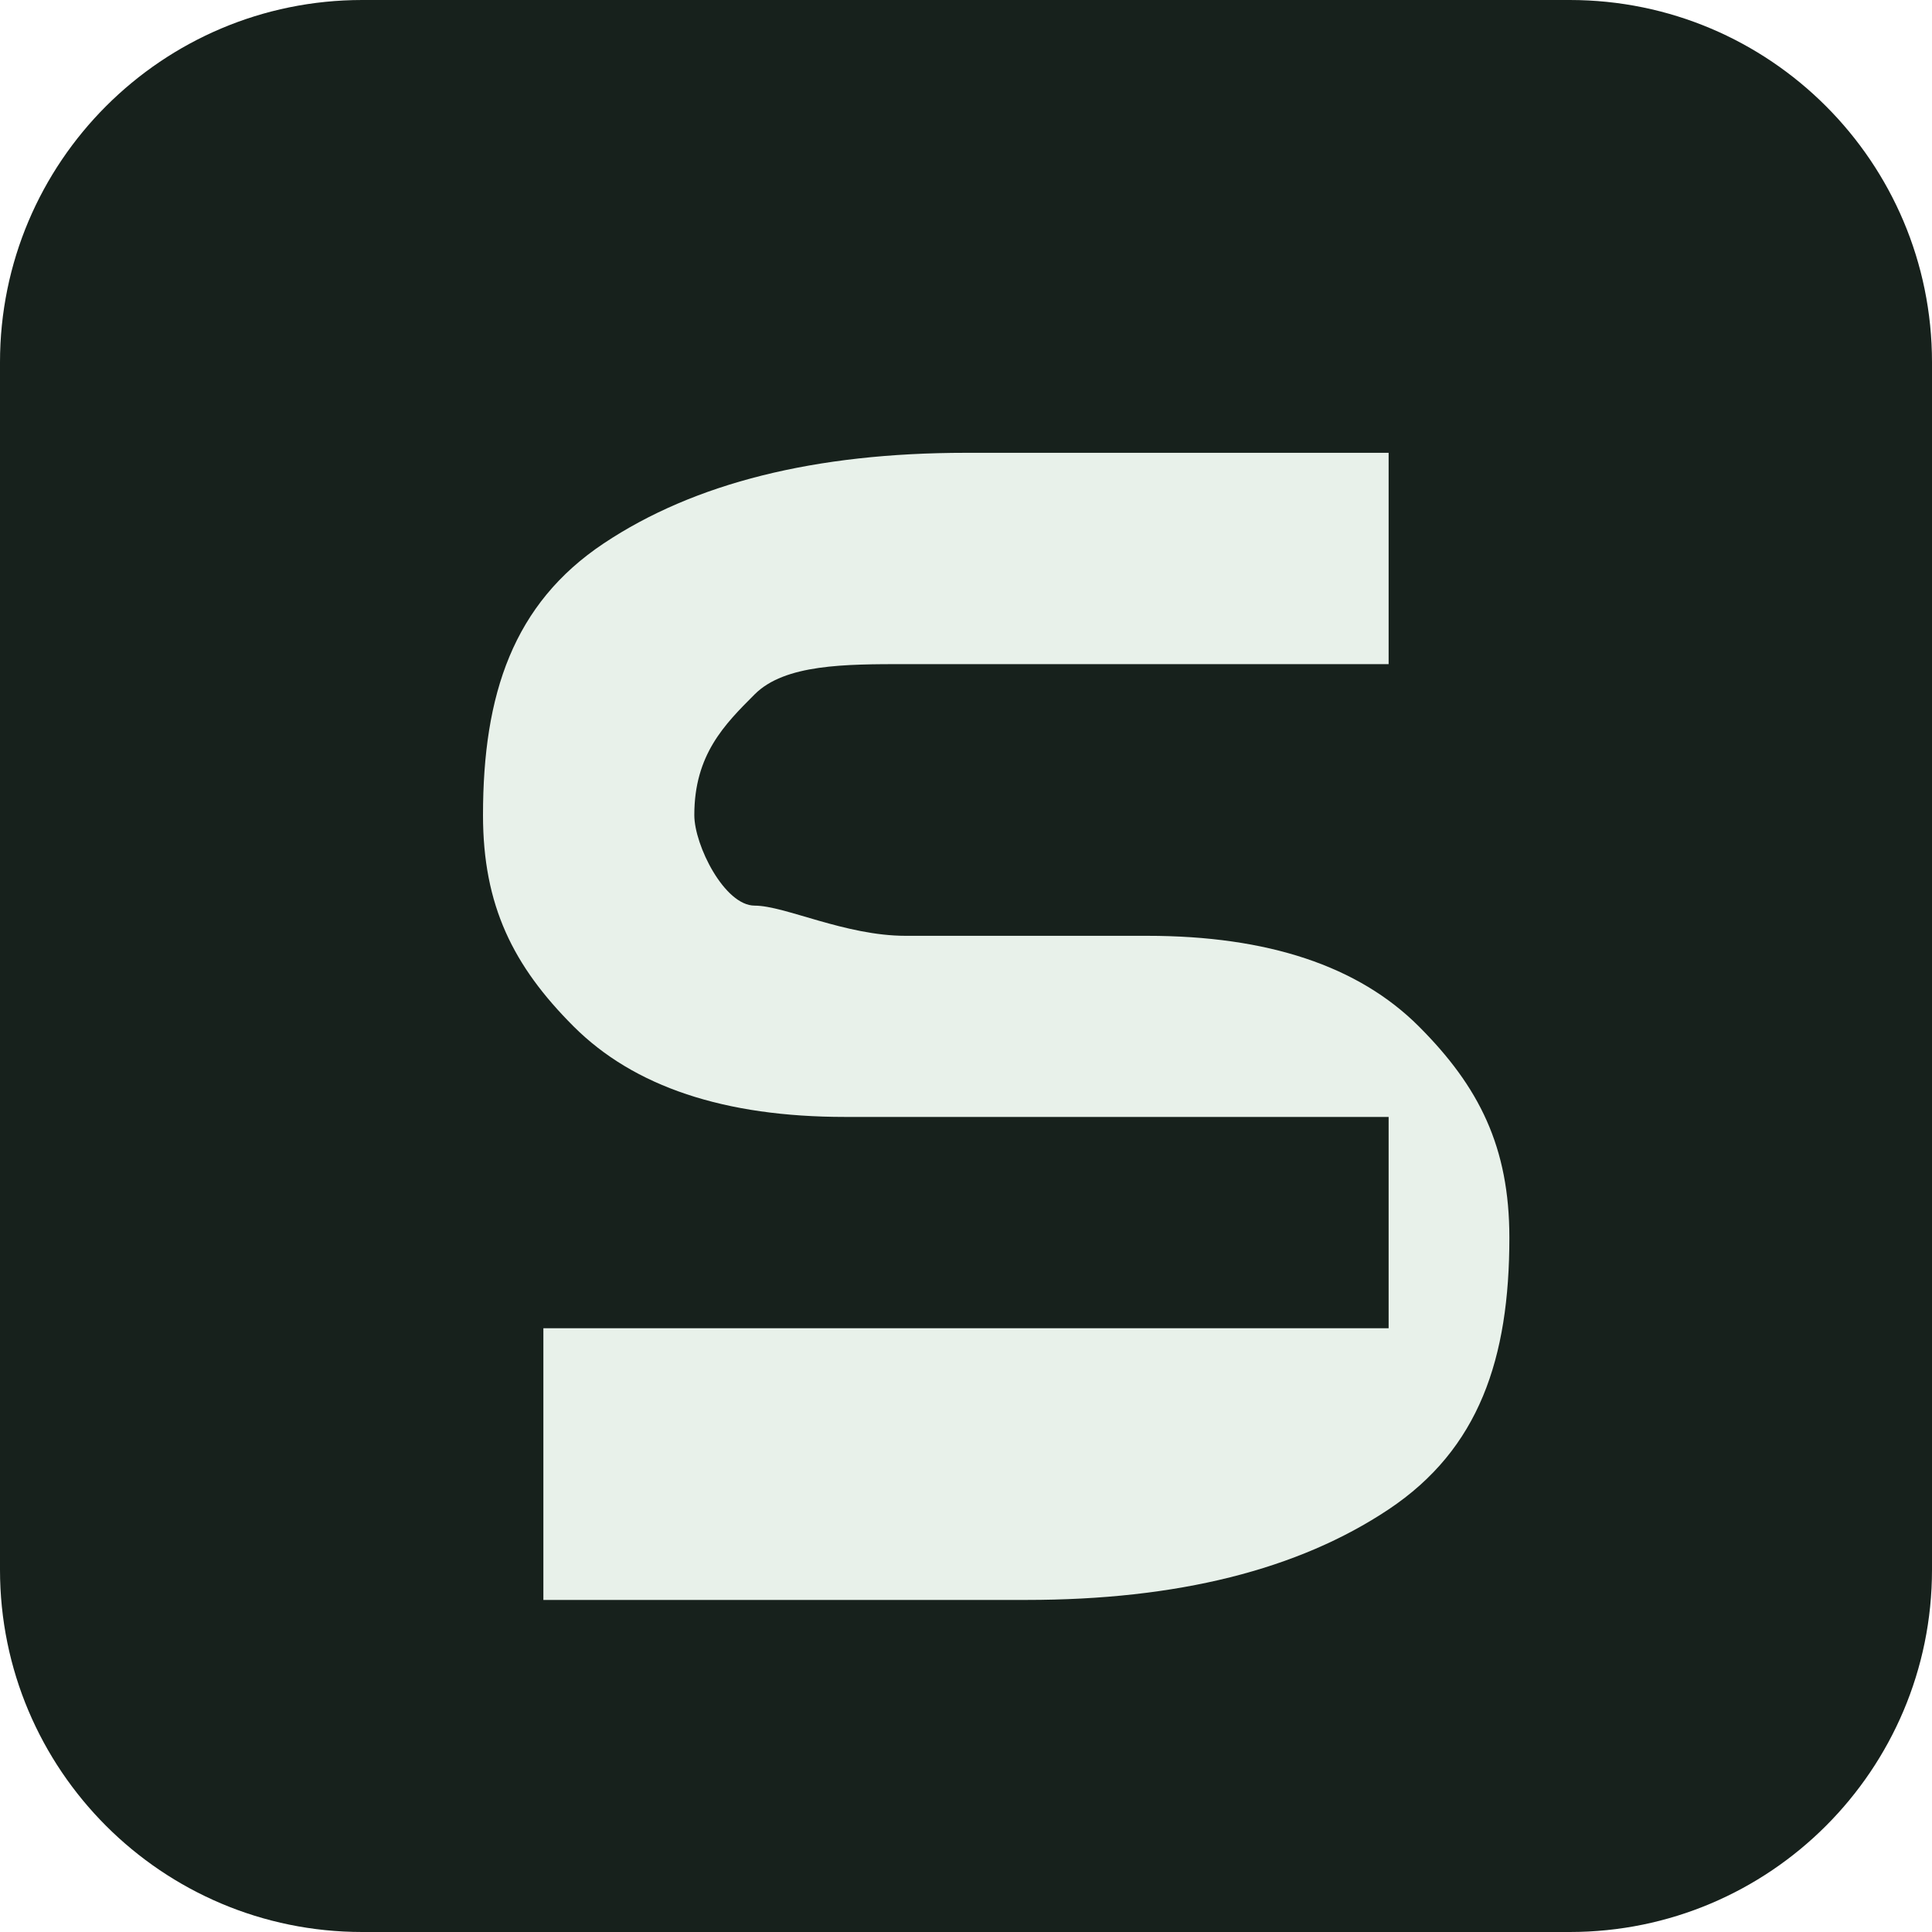
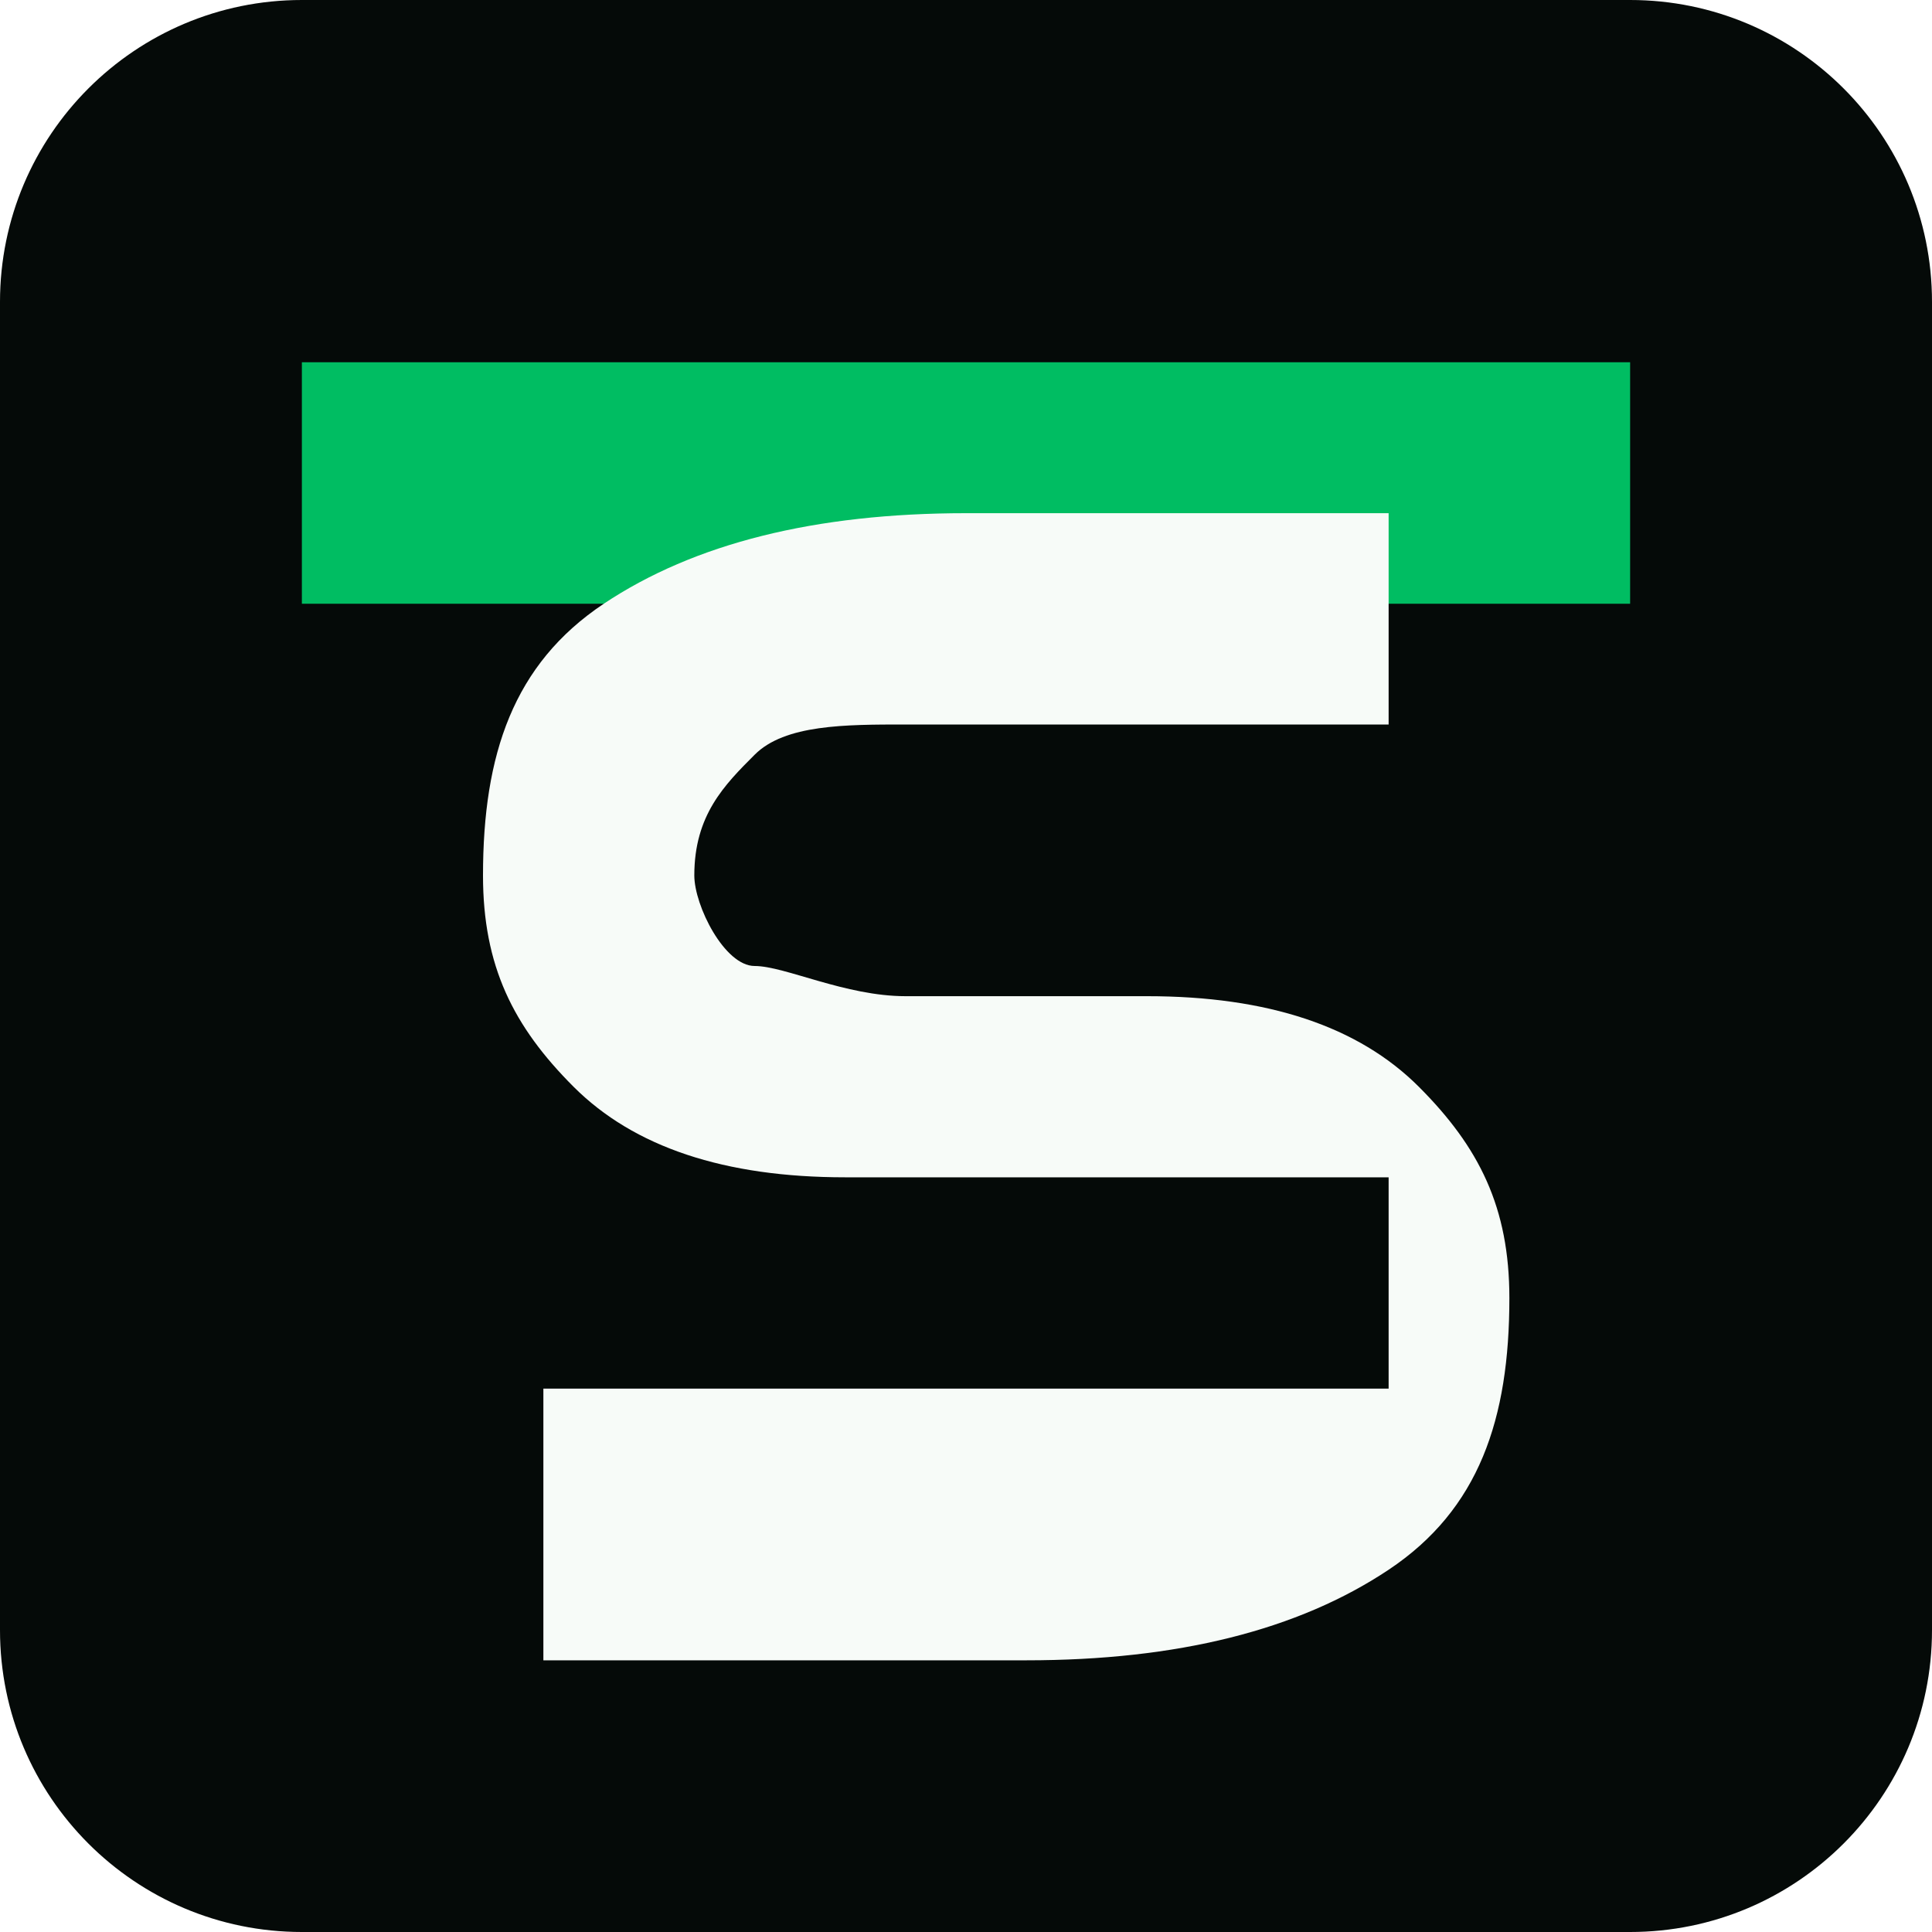
<svg xmlns="http://www.w3.org/2000/svg" viewBox="0 0 64 64" role="img" aria-label="SciTOX">
-   <rect width="64" height="64" rx="12" fill="#17211c" />
-   <path d="M18 44h28v-7H28c-4 0-7-1-9-3s-3-4-3-7c0-4 1-7 4-9s7-3 12-3h14v7H30c-2 0-4 0-5 1s-2 2-2 4c0 1 1 3 2 3s3 1 5 1h8c4 0 7 1 9 3s3 4 3 7c0 4-1 7-4 9s-7 3-12 3H18z" fill="#e8f1ea" />
+   <rect width="64" height="64" rx="10" fill="#050a08" />
+   <path d="M10 12h44v8H10z" fill="#00bd62" />
+   <path d="M18 46h28v-7H28c-4 0-7-1-9-3s-3-4-3-7c0-4 1-7 4-9s7-3 12-3h14v7H30c-2 0-4 0-5 1s-2 2-2 4c0 1 1 3 2 3s3 1 5 1h8c4 0 7 1 9 3s3 4 3 7c0 4-1 7-4 9s-7 3-12 3H18z" fill="#f7fbf8" />
</svg>
